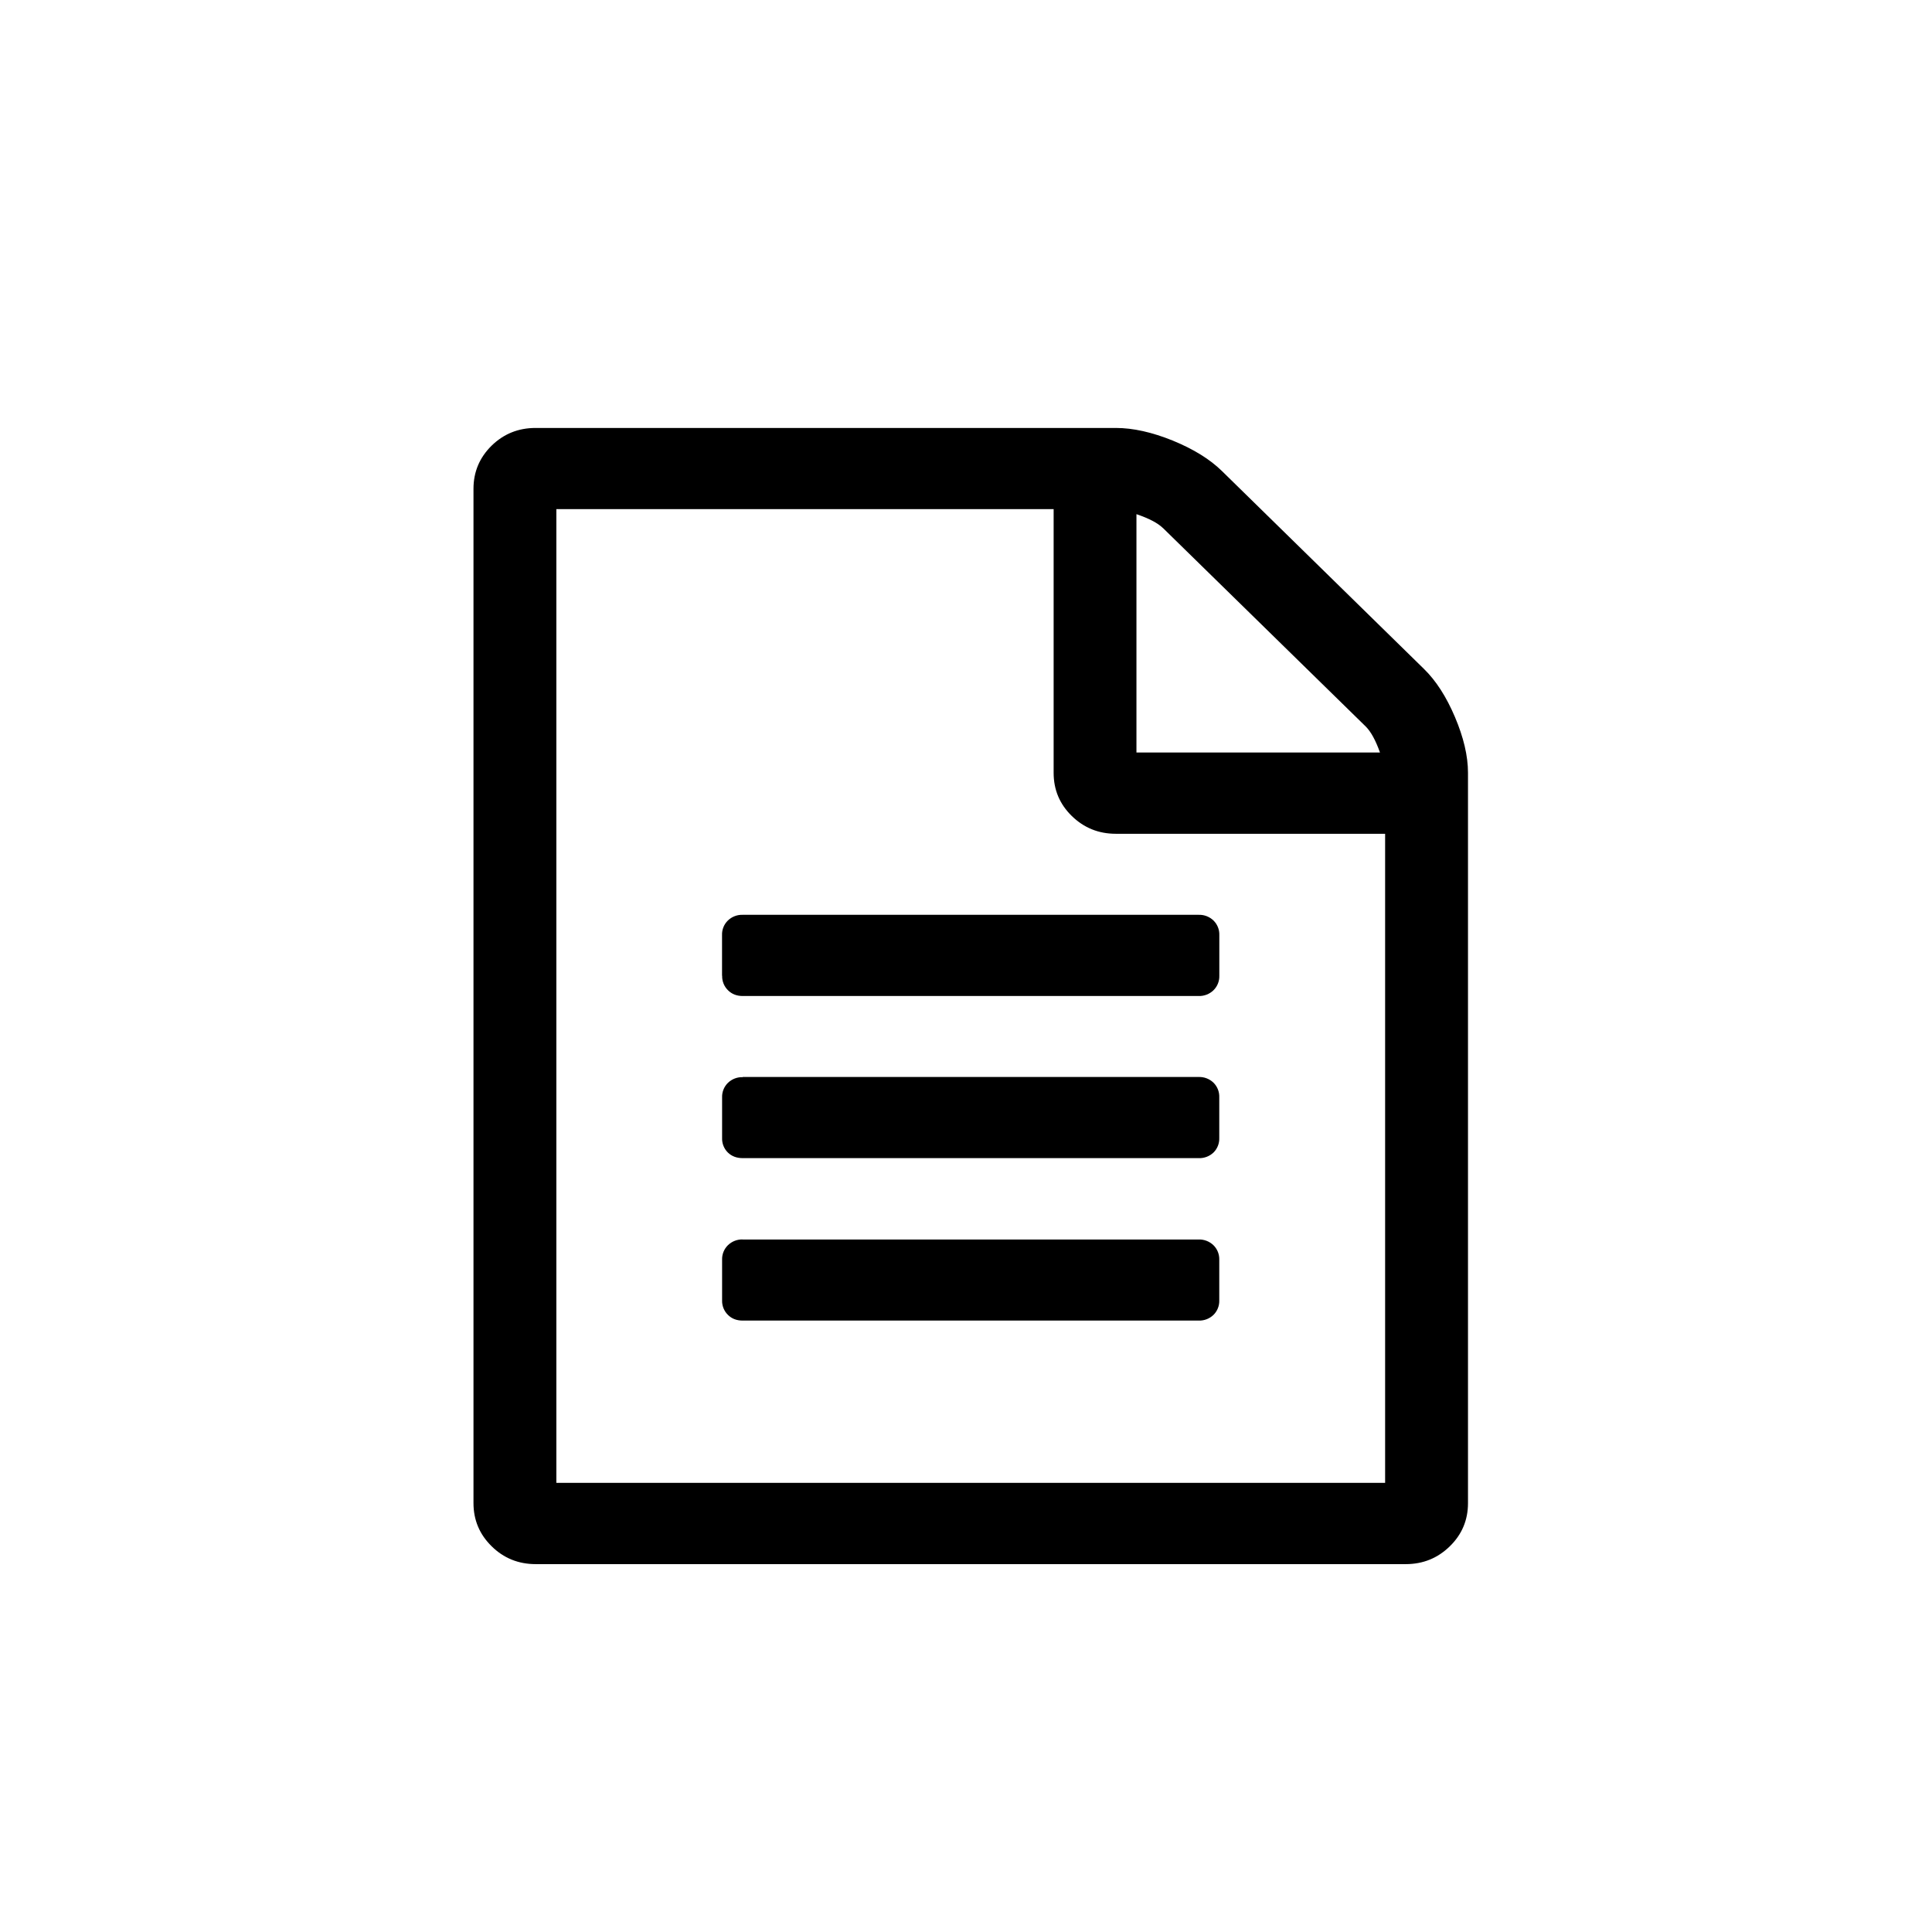
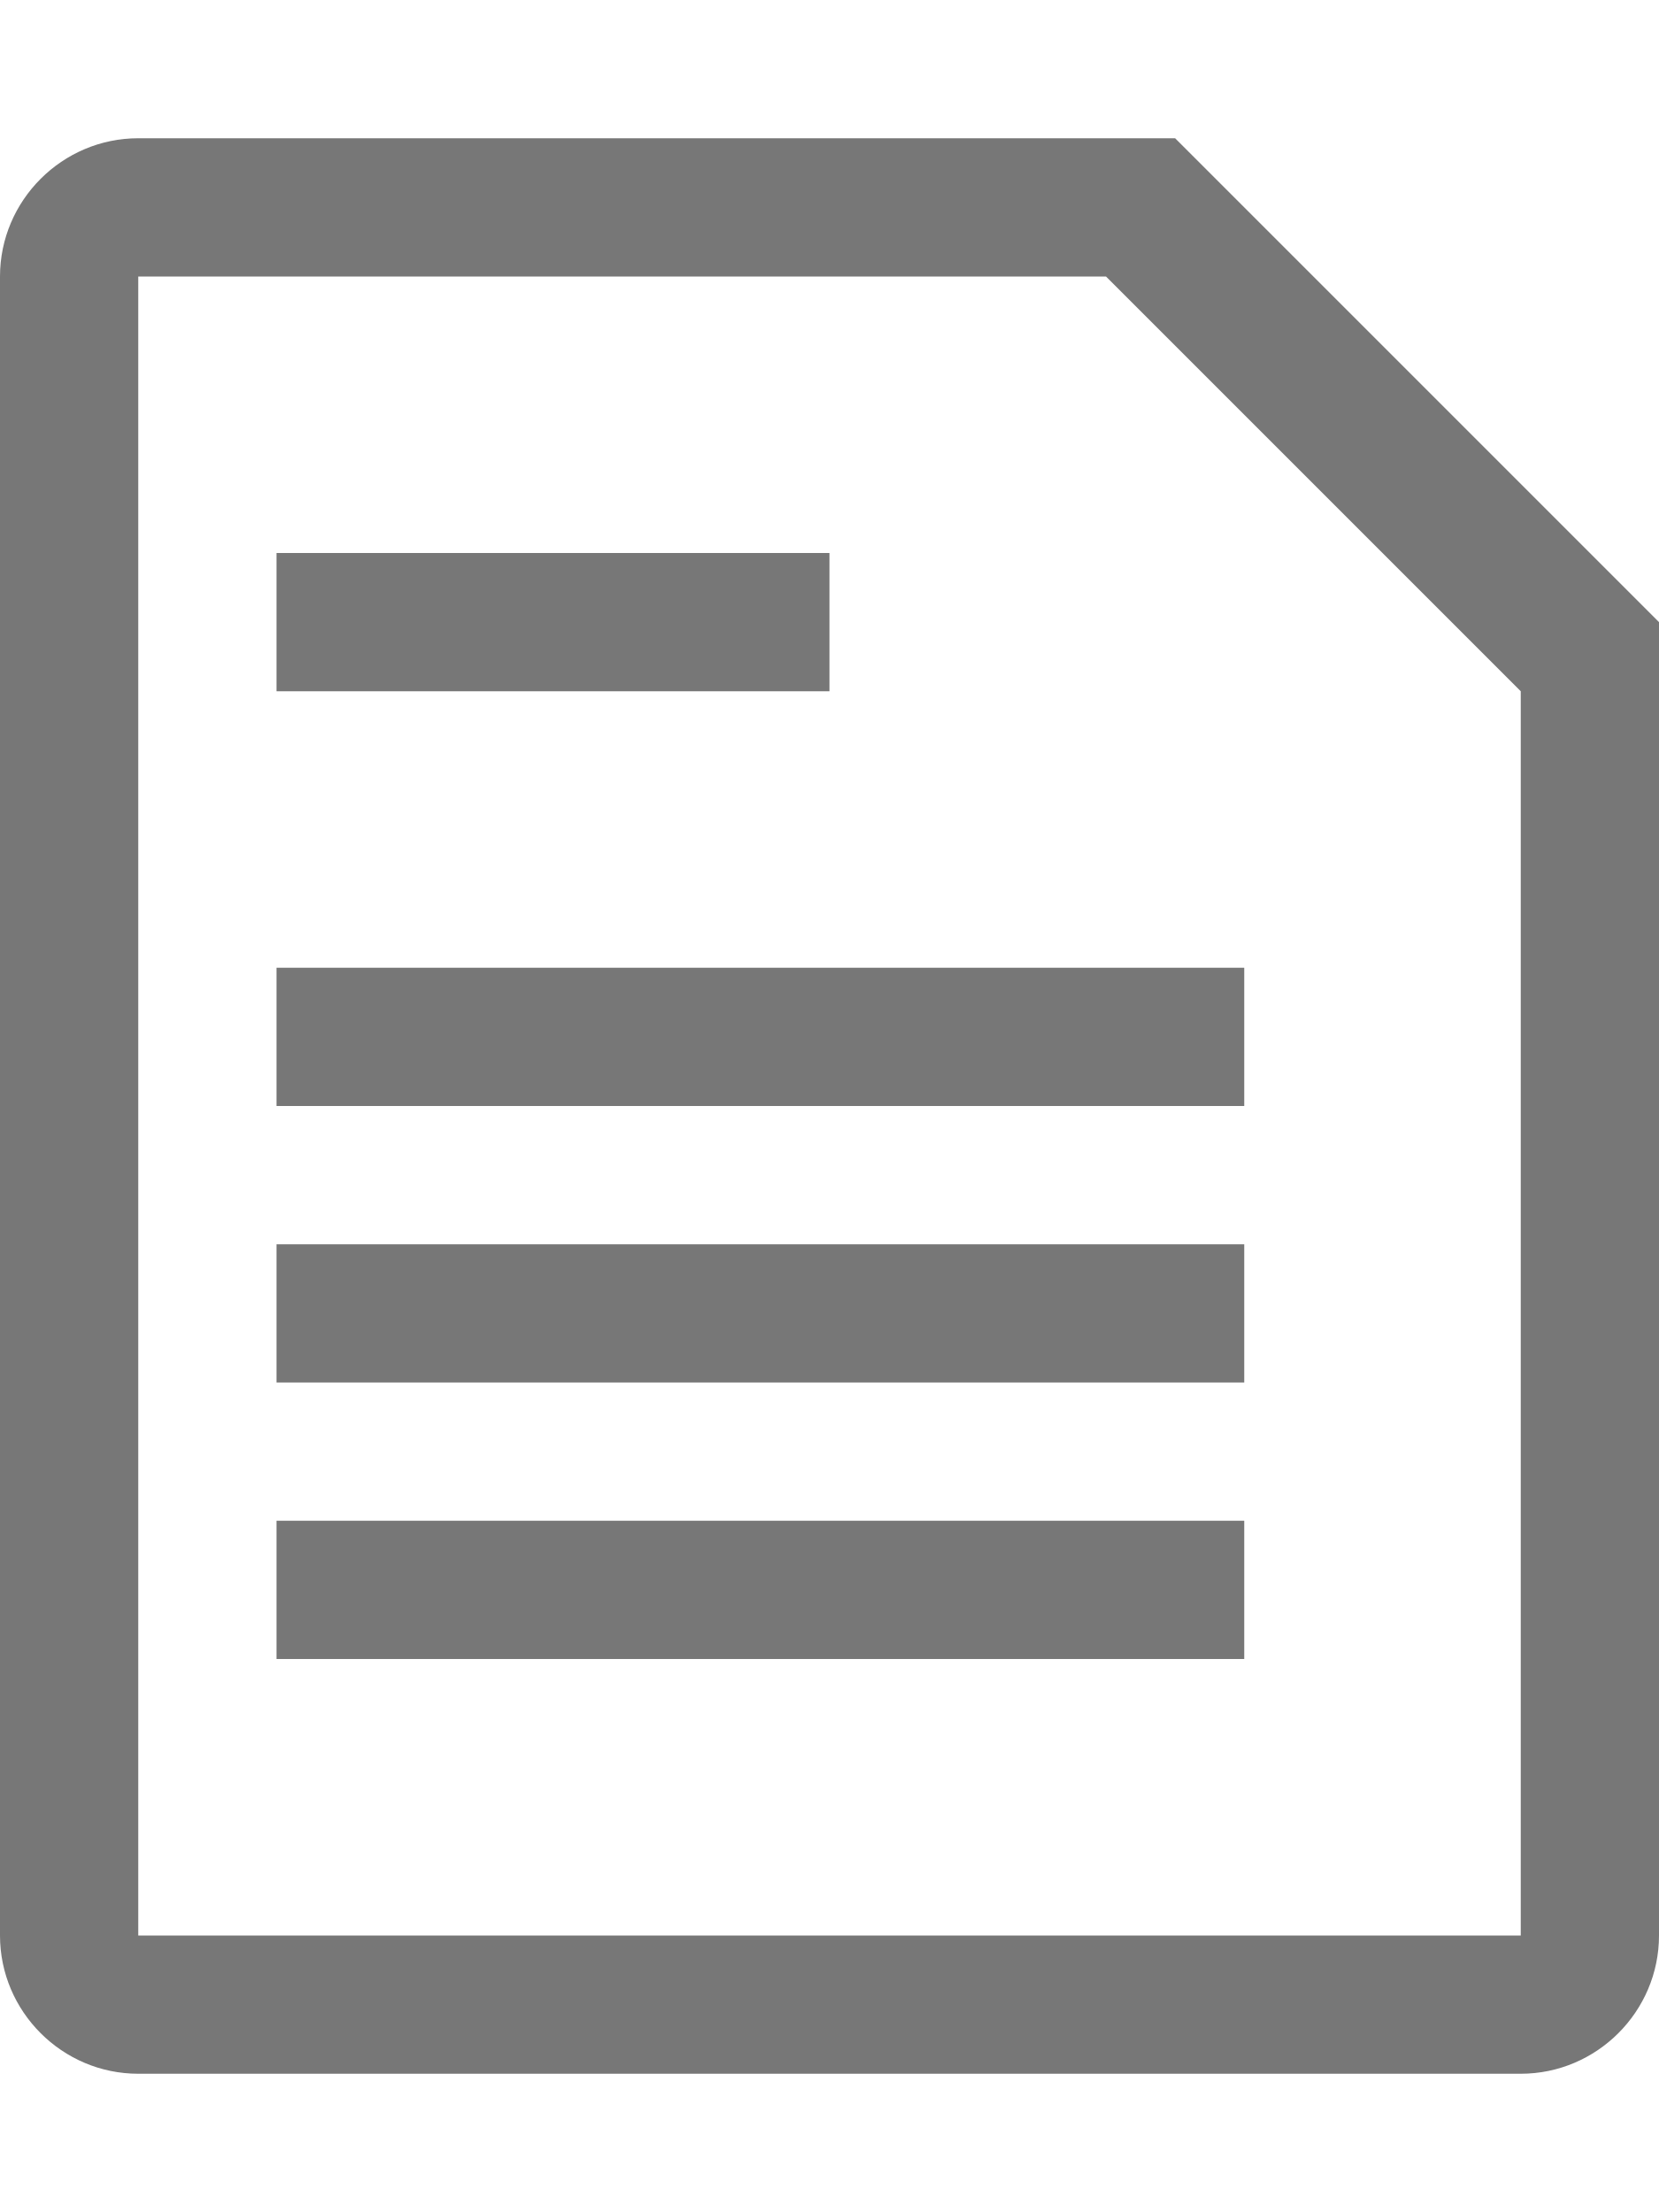
- <svg xmlns="http://www.w3.org/2000/svg" id="ejicon" viewBox="-1.333 -1.333 34.667 34.667" width="26" height="26">
-   <style>.st0{fill-rule:evenodd;clip-rule:evenodd}</style>
-   <path d="M20.594 7.12c-.217-.213-.512-.395-.883-.547-.37-.15-.712-.227-1.022-.227H8.278c-.31 0-.573.106-.79.318-.216.213-.325.47-.325.774v18.2c0 .305.11.563.326.775.215.212.48.32.79.32h15.613c.31 0 .573-.108.79-.32.217-.212.326-.47.326-.774V12.533c0-.303-.08-.637-.234-1-.155-.365-.34-.653-.558-.865l-3.624-3.55zm-1.058 1.023l3.637 3.56c.093.092.178.248.256.467h-4.37V7.893c.225.076.384.16.476.25zM8.65 25.275V7.802h8.923v4.732c0 .304.108.562.325.774.217.212.48.32.79.32h4.833v11.647H8.65zm2.975-9.1a.35.35 0 0 0 .104.26c.07.07.158.104.266.104h8.18a.366.366 0 0 0 .267-.104.35.35 0 0 0 .104-.26v-.73a.35.35 0 0 0-.104-.26.366.366 0 0 0-.268-.103h-8.18a.366.366 0 0 0-.266.102.35.35 0 0 0-.105.262v.728zm.37 1.82a.366.366 0 0 0-.266.102.35.35 0 0 0-.105.262v.727a.35.35 0 0 0 .104.262c.07.067.158.1.266.1h8.18a.366.366 0 0 0 .267-.1.35.35 0 0 0 .104-.263v-.728a.35.35 0 0 0-.104-.263.366.366 0 0 0-.268-.102h-8.18zm0 2.912a.366.366 0 0 0-.266.103.35.35 0 0 0-.105.26V22a.35.35 0 0 0 .104.26c.07.07.158.103.266.103h8.18a.366.366 0 0 0 .267-.102.35.35 0 0 0 .104-.26v-.73a.35.35 0 0 0-.104-.26.366.366 0 0 0-.268-.103h-8.18z" />
+ <svg xmlns="http://www.w3.org/2000/svg" style="fill: #777" height="16" width="12">
+   <path d="M6 5H2v-1h4v1zM2 8h7v-1H2v1z m0 2h7v-1H2v1z m0 2h7v-1H2v1z m10-7.5v9.5c0 0.55-0.45 1-1 1H1c-0.55 0-1-0.45-1-1V2c0-0.55 0.45-1 1-1h7.5l3.5 3.5z m-1 0.5L8 2H1v12h10V5z" />
</svg>
